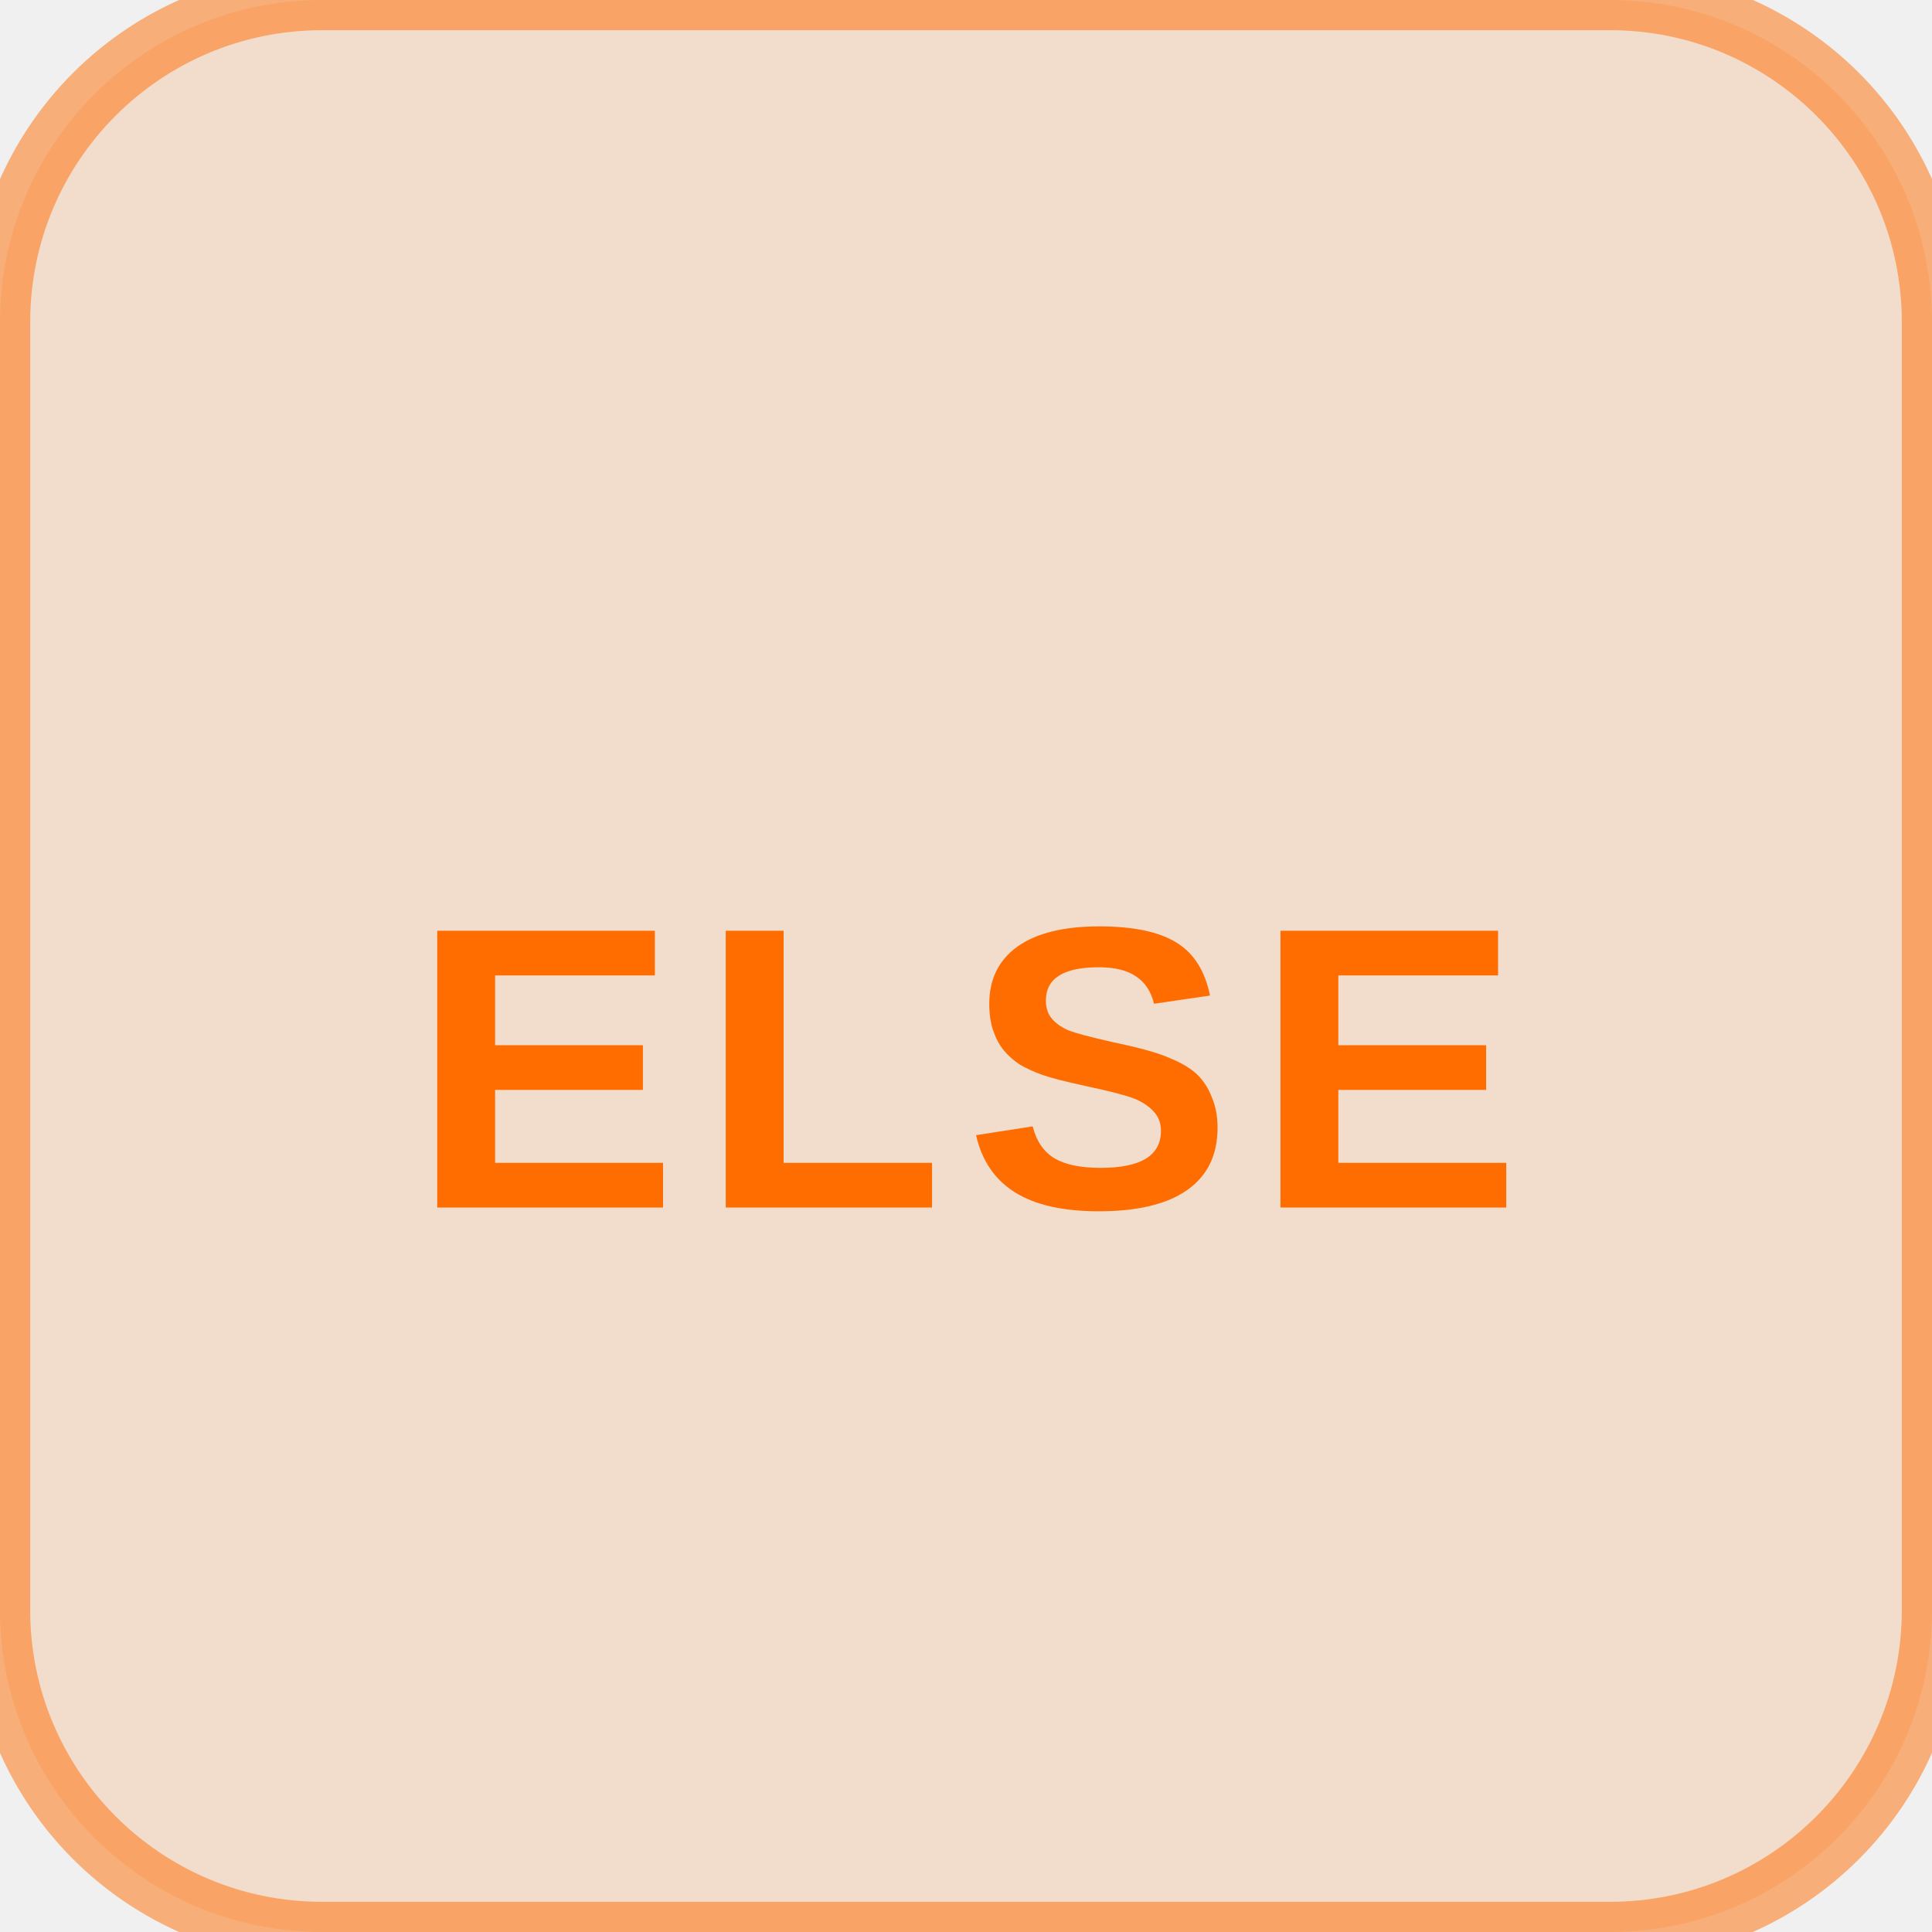
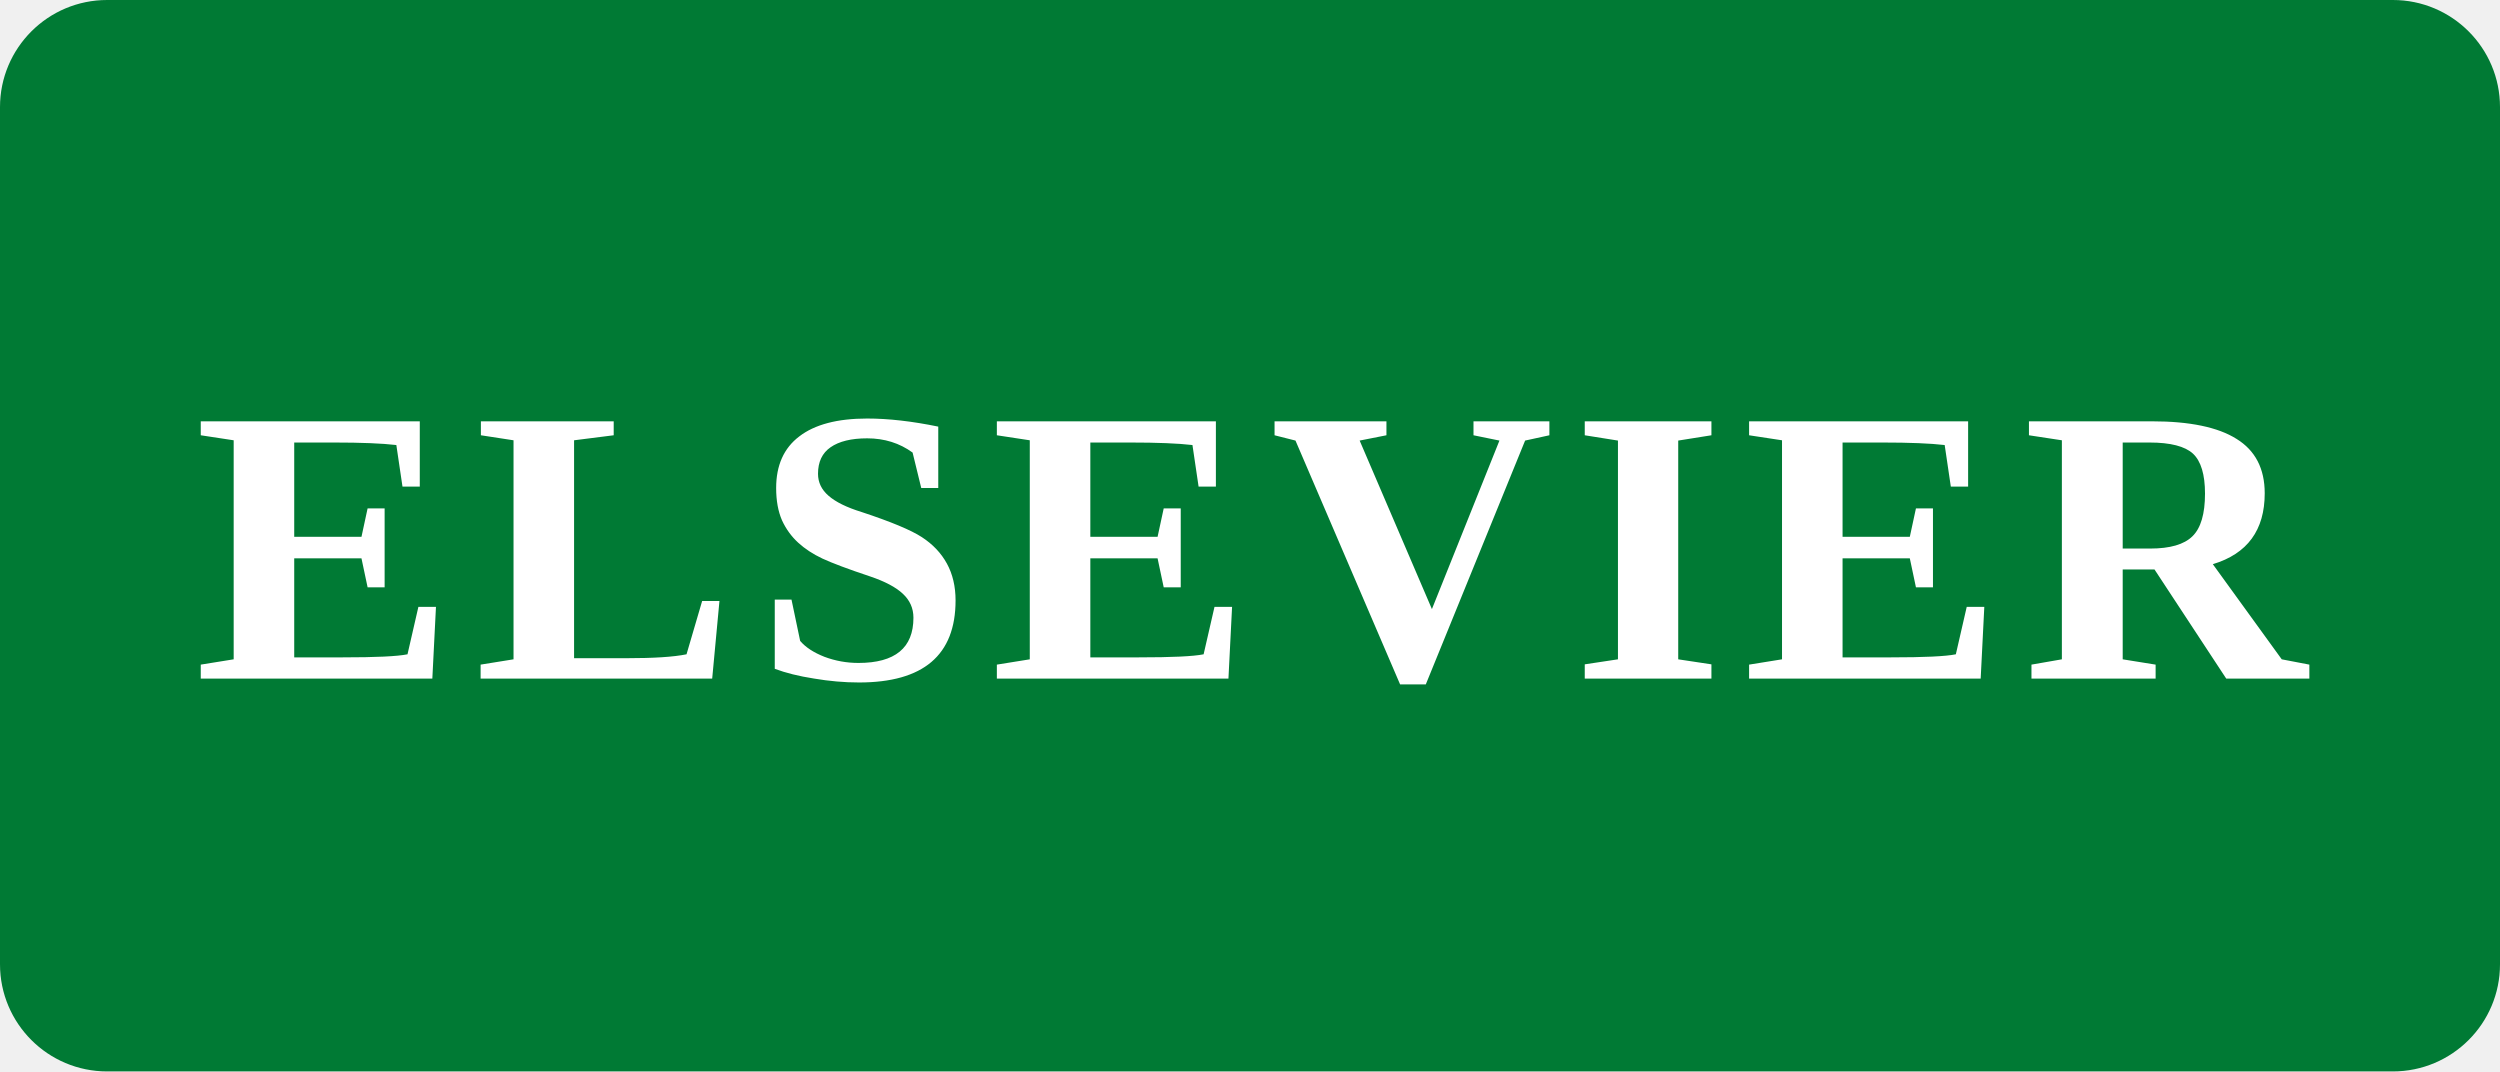
- <svg xmlns="http://www.w3.org/2000/svg" width="48" height="48" viewBox="0 0 48 48">
-   <rect width="48" height="48" rx="8" fill="#FF6C00" fill-opacity="0.15" />
-   <rect width="48" height="48" rx="8" fill="none" stroke="#FF6C00" stroke-width="1.5" stroke-opacity="0.5" />
-   <text x="24" y="30" font-family="'Segoe UI',Arial,sans-serif" font-size="10" font-weight="700" fill="#FF6C00" text-anchor="middle" letter-spacing="0.5">ELSE</text>
+ <svg xmlns="http://www.w3.org/2000/svg" viewBox="0 0 140 60" width="140" height="60">
+   <rect width="140" height="60" rx="6" fill="#007A34" />
+   <text x="70" y="38" font-family="'Times New Roman',serif" font-size="22" font-weight="700" fill="#FFFFFF" text-anchor="middle" letter-spacing="1">ELSEVIER</text>
</svg>
